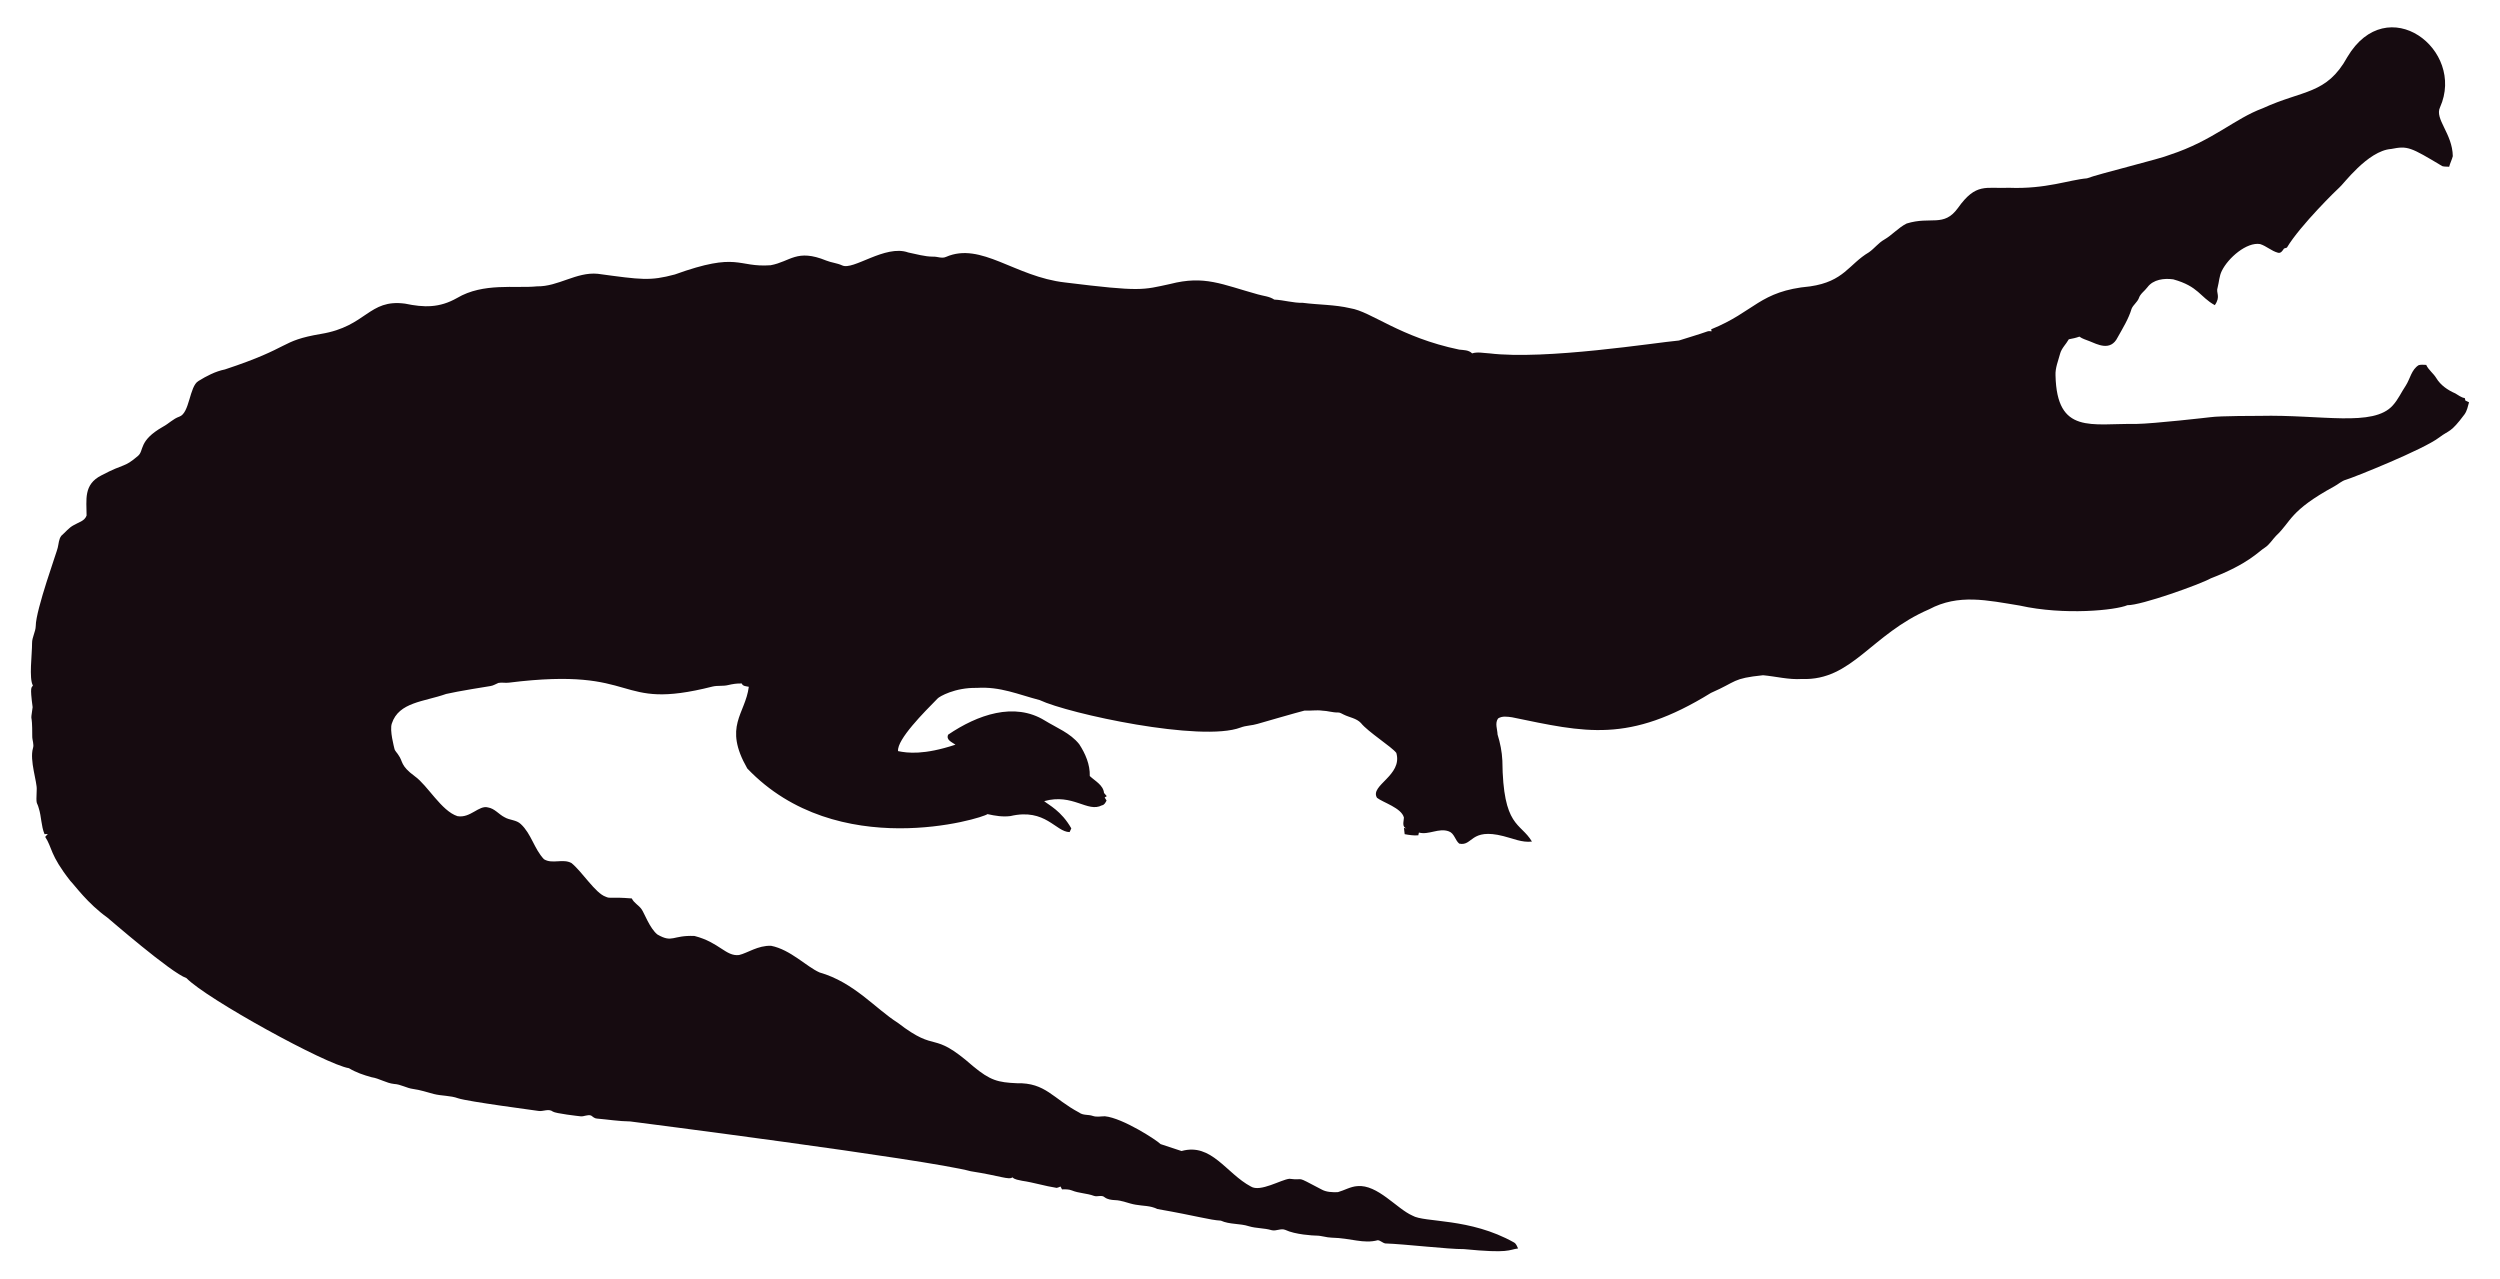
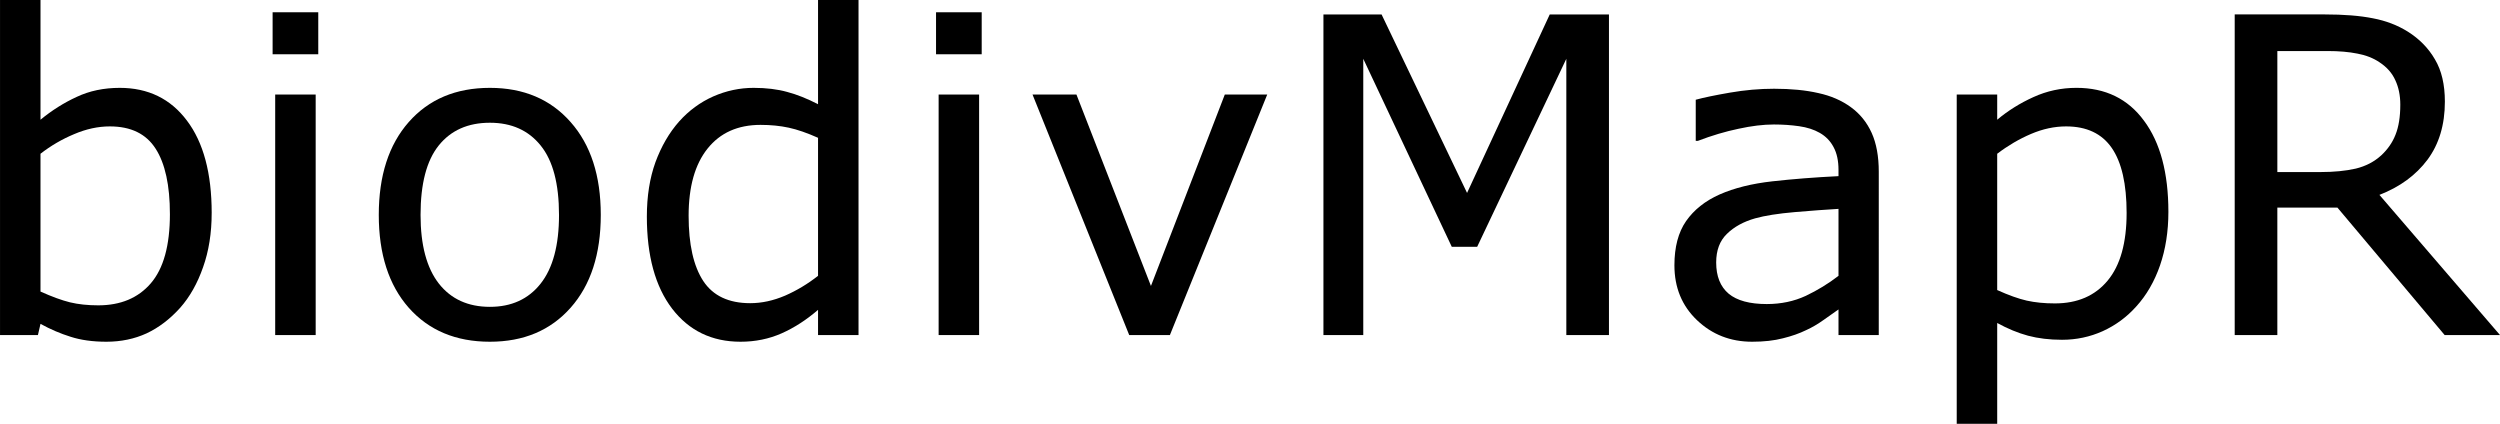
- <svg xmlns="http://www.w3.org/2000/svg" version="1.1" id="Layer_1" x="0px" y="0px" viewBox="0 0 2625.022 1342.022" enable-background="new 0 0 2625.022 1342.022" xml:space="preserve">
-   <path fill="#160B10" d="M2562.057,112.664c-5.93,12.226,13.089,27.649,13.408,51.328c-0.967,3.791-2.837,7.289-3.816,11.093  c-2.417-0.267-4.923,0.089-7.226-0.636c-33.512-20.05-36.245-21.483-53.631-18.038c-24.88,1.775-51.012,38.147-54.547,40.579  c-1,0.685-40.963,39.485-54.967,62.993c-1.056,0.331-2.086,0.661-3.078,1.005c-1.45,2.188-3.295,5.317-6.386,4.363  c-6.755-1.794-12.047-7.022-18.687-9.083c-14.172-2.325-33.569,14.577-40.185,28.126c-2.76,5.432-2.862,11.614-4.401,17.415  c-2.078,5.918,3.558,9.203-2.964,18.611c-15.758-8.651-16.89-19.671-43.645-27.108c-9.541-1.323-21.002,0.025-27.146,8.345  c-2.9,3.956-7.454,6.64-8.994,11.487c-1.705,4.223-5.788,6.857-7.569,10.978c-3.219,10.775-9.274,20.417-14.705,30.186  c-7.484,15.043-21.458,7.113-29.639,3.893c-3.549-1.501-7.378-2.404-10.482-4.745c-3.613,1.31-7.378,2.124-11.131,2.799  c-2.9,5.19-7.62,9.362-9.184,15.252c-1.972,7.442-5.139,14.807-4.771,22.656c1.426,62.435,37.744,50.23,84.657,50.985  c18.427-0.238,76.659-6.917,77.661-7.06c10.315-1.512,51.103-1.387,52.104-1.425c64.718-1.507,119.253,12.017,139.725-10.991  c5.622-6.144,8.955-13.878,13.598-20.735c4.617-7.073,5.915-16.893,13.662-21.562c2.519-0.687,5.19-0.305,7.81-0.242  c2.481,5.406,7.582,8.854,10.609,13.891c4.503,7.467,12.047,12.632,19.921,16.041c3.269,1.794,6.144,4.389,9.999,4.936  c0.166,0.852,0.369,1.705,0.598,2.57c1.259,0.611,2.519,1.208,3.854,1.819c-1.196,4.325-2.073,8.854-4.681,12.606  c-14.981,20.134-15.737,16.079-26.561,24.297c-16.513,12.73-90.704,42.38-97.937,44.421c-4.63,1.259-8.078,4.719-12.199,6.907  c-47.689,26.034-44.914,36.755-61.276,51.99c-3.969,4.096-6.856,9.273-11.754,12.403c-6.886,4.248-16.845,16.908-56.76,32.26  c-10.994,6.222-73.381,28.559-87.544,28.177c-12.182,5.289-66.295,10.873-113.113,0.394c-34.047-5.52-64.247-12.539-95.05,3.905  c-61.045,26.219-81.054,75.205-133.67,73.195c-13.739,0.903-27.159-2.684-40.745-3.943c-32.756,3.396-26.951,6.432-54.687,18.547  c-86.536,53.421-132.198,41.426-208.888,25.607c-4.859-0.636-10.304-1.616-14.68,1.259c-3.511,4.999-0.687,11.232-0.509,16.804  c2.76,8.879,4.605,18.076,5.037,27.388c0.678,70.703,18.876,64.615,31.064,85.038c-10.38,1.31-20.137-3.346-30.008-5.724  c-35.054-8.942-31.959,10.974-46.367,7.887c-4.376-3.651-5.076-10.864-10.94-12.886c-10.482-3.893-20.875,4.033-31.37,1.285  c-0.165,0.725-0.483,2.163-0.649,2.875c-4.834,0.432-9.592-0.331-14.311-1.196c-0.153-2.201-0.407-4.401-0.751-6.551  c0.7,0.127,2.112,0.382,2.824,0.509c-5.368-1.387-2.926-7.48-2.862-11.411c-2.581-10.171-21.93-15.743-28.266-20.735  c-7.896-13.101,27.192-23.356,20.29-47.143c-4.808-6.385-29.888-22.164-37.17-31.395c-4.783-5.063-12.047-5.813-18.013-8.815  c-1.972-0.827-3.791-2.315-6.017-2.239c-5.597,0.191-10.965-1.781-16.537-1.908c-6.208-0.878-12.441,0.318-18.661-0.076  c-6.376,1.51-49.471,13.993-49.471,13.993c-5.775,1.781-11.97,1.603-17.631,3.791c-41.153,15.671-180.401-14.399-211.051-28.838  c-22.477-5.819-41.27-14.396-65.945-12.772c-23.033-0.496-39.521,9.215-41.101,11.08c-14.156,14.382-42.805,43.009-41.597,55.297  c9.881,2.049,27.067,4.244,60.297-6.755c-3.6-2.633-10.164-4.859-7.683-10.52c30.91-20.96,69.478-34.528,101.385-14.896  c12.454,7.683,26.879,13.128,36.241,24.907c6.449,9.897,11.461,21.384,11.08,33.43c5.483,5.19,14.184,9.464,14.96,17.771  c0.954,1.132,1.883,2.239,2.9,3.371c-0.56,0.344-1.679,1.03-2.251,1.361c0.674,1.081,1.336,2.15,2.022,3.244  c-1.157,2.112-2.252,4.643-4.923,5.037c-15.167,7.923-30.412-12.885-60.589-4.414c4.515,3.914,17.957,10.035,28.495,28.596  c-0.623,1.285-1.221,2.582-1.781,3.893c-14.581-0.066-25.26-25.439-62.103-16.83c-8.065,1.081-16.27-0.28-24.119-2.048  c-5.689,4.616-157.704,51.097-252.241-47.919c-25.462-44.516-2.105-56.742,1.616-85.776c-2.646-0.598-6.259-0.445-7.429-3.447  c-4.834-0.216-9.63,0.547-14.311,1.666c-5.343,1.336-10.927,0.254-16.283,1.527c-104.921,26.598-73.475-21.586-213.976-4.058  c-3.638,0.483-7.327-0.471-10.927,0.267c-2.722,1.043-5.203,2.786-8.129,3.244c-1.005,0.139-35.568,5.632-46.749,8.332  c-23.248,8.245-49.669,8.494-57.027,31.013c-2.544,7.127,2.495,25.23,2.659,26.23c0.509,2.748,2.964,4.529,4.274,6.907  c5.125,7.002,1.576,10.814,17.186,22.287c13.483,9.569,27.903,36.42,44.764,41.877c13.652,2.389,22.508-11.842,32.107-9.146  c7.022,1.107,11.334,7.276,17.415,10.317c5.356,3.193,12.365,2.633,17.033,7.162c11.029,10.189,14.018,26.078,24.284,36.878  c8.765,5.47,19.972-0.979,28.965,4.071c11.309,9.233,25.045,31.634,35.809,35.287c4.836,2.294,4.589-0.02,27.477,1.832  c2.226,4.796,7.327,7.085,10.253,11.347c2.611,3.387,8.633,20.294,16.715,26.574c16.075,9.185,15.426,0.491,38.875,1.488  c26.056,6.667,32.977,21.713,46.774,19.997c8.688-1.942,19.833-10.206,33.646-9.68c20.419,4.043,37.013,21.857,50.896,27.986  c36.199,10.4,58.502,37.92,82.062,52.817c43.011,33.213,34.403,6.396,79.034,45.566c18.208,15.125,26.246,17.04,45.986,17.936  c30.318-0.751,37.93,16.193,65.525,30.81c4.134,3.155,9.541,1.844,14.196,3.498c4.147,1.463,8.51,0.394,12.772,0.369  c18.974,1.87,55.059,25.539,58.465,29.232c7.353,2.353,14.667,4.91,22.02,7.276c31.527-8.837,46.862,23.524,72.916,37.323  c9.817,6.052,31.604-7.299,40.338-8.179c17.829,2.357,3.781-4.531,33.392,11.016c5.241,3.066,11.589,3.218,17.504,3.028  c6.869-1.921,13.204-5.852,20.48-6.348c21.245-1.942,41.314,23.767,57.816,30.975c12.756,7.578,60.29,2.089,106.638,28.189  c2.366,1.298,3.155,4.007,4.3,6.284c-10.435,1.423-8.676,5.392-56.964,0.7c-16.115,0.199-61.486-5.252-82.52-5.953  c-2.824-0.572-4.91-3.04-7.772-3.397c-15.269,4.072-27.792-2.198-48.492-2.671c-5.546-0.102-10.825-2.201-16.359-2.162  c-2.762-0.015-21.848-1.008-32.323-6.004c-4.758-1.972-9.668,1.654-14.476,0.293c-7.747-2.315-16.003-1.781-23.737-4.121  c-9.541-3.104-20.277-1.692-29.41-5.865c-12.12-0.691-23.98-4.714-66.899-12.25c-6.984-3.625-14.985-3.091-22.516-4.49  c-7.416-1.145-14.324-4.643-21.892-4.821c-3.727-0.204-7.632-0.649-10.698-2.939c-3.206-2.951-7.645-0.127-11.334-1.539  c-7.531-2.798-15.774-2.646-23.203-5.712c-3.282-1.298-6.844-1.17-10.278-1.081c-0.394-0.763-1.183-2.264-1.577-3.015  c-1.285,0.636-2.608,1.119-3.982,1.45c-12.263-1.87-24.131-5.674-36.394-7.467c-3.46-0.903-7.404-1.005-10.113-3.6  c-3.831,2.97-12.398-1.54-43.747-6.411c-46.335-12.483-357.594-52.295-357.594-52.295c-11.716-0.14-23.317-2.023-34.982-3.015  c-2.442-0.127-4.211-1.844-6.068-3.18c-3.753-1.387-7.467,1.336-11.271,0.789c-2.02-0.195-26.027-2.946-28.838-4.923  c-4.592-3.587-10.278,0.216-15.367-0.738c-2.203-0.387-74.203-9.818-84.135-13.242c-8.243-2.989-17.224-2.379-25.658-4.529  c-7.162-1.895-14.209-4.274-21.574-5.254c-6.92-0.878-13.001-4.923-20.035-5.266c-8.319-0.878-15.443-5.826-23.648-7.073  c-8.256-2.252-16.448-5.037-23.775-9.49c-23.552-3.584-149.518-72.739-170.649-94.63c-16.013-5.37-81.914-62.745-82.914-63.439  c-21.039-15.096-34.147-33.758-38.964-38.595c-21.778-27.726-18.854-34.892-26.396-46.215c0.916-1.018,1.832-2.01,2.748-3.015  c-1.145,0.038-2.29,0.076-3.435,0.14c-3.651-8.676-3.18-18.28-6.042-27.172c-2.062-7.913-2.975-1.701-2.175-19.526  c0.634-7.664-7.675-30.697-3.931-43.518c1.348-4.16-0.814-8.281-0.751-12.454c0.068-28.882-2.418-11.02,0.394-30.657  c-3.041-22.85-1.09-20.042,0.305-22.719c-4.294-7.378-0.844-32.606-0.89-44.586c-0.025-6.246,3.714-11.741,3.867-17.962  c0-16.859,22.775-79.378,23.076-82.113c1.056-4.198,1.043-9.032,3.778-12.568c4.338-3.74,7.874-8.485,13.052-11.169  c4.745-2.913,11.411-4.172,13.471-10.088c0.043-16.362-3.503-32.575,15.532-42.157c25.219-13.344,23.115-7.424,38.34-20.379  c6.931-5.754,0.059-15.764,26.434-30.772c5.915-3.129,10.622-8.281,17.046-10.507c11.015-3.661,10.497-31.892,20.099-37.437  c8.612-5.33,17.796-10.113,27.795-12.148c71.433-23.584,56.818-29.805,100.939-37.31c48.019-7.907,49.805-36.895,88.244-31.777  c19.858,4.163,35.994,4.605,54.61-5.953c27.665-16.35,60.97-9.859,83.919-12.212c22.172,0.42,41.279-15.29,63.693-13.191  c46.138,6.272,54.878,7.691,80.993,0.738c67.442-24.31,65.094-7.128,100.634-9.706c20.946-3.875,27.233-17.596,58.388-4.91  c5.368,2.188,11.283,2.595,16.575,5.025c11.553,5.818,45.215-22.204,69.43-13.535c8.676,1.717,17.262,4.401,26.205,4.401  c4.49-0.216,9.083,2.252,13.446,0.293c37.015-16.156,72.304,20.872,125.096,26.815c80.305,9.923,81.3,7.845,110.289,1.603  c36.266-9.336,54.189,0.413,92.111,10.902c5.775,1.717,12.11,1.984,17.237,5.47c10.075,0.458,19.844,3.638,29.983,3.396  c16.588,2.163,33.506,1.819,49.853,5.686c21.982,3.418,52.115,30.498,114.347,43.441c4.681,0.572,9.999,0.28,13.586,3.956  c5.864-1.844,12.047-0.267,18.038-0.025c59.148,7.176,174.934-11.359,199.106-13.471c9.82-3.218,19.819-5.966,29.576-9.452  c1.488-0.674,3.155-0.356,4.758-0.229c-0.115-0.522-0.356-1.577-0.483-2.099c45.944-18.548,50.589-40.213,103.827-45.057  c35.891-5.17,40.645-23.282,61.836-35.809c5.712-3.969,9.897-9.808,16.028-13.281c8.408-4.872,14.82-12.555,23.559-16.931  c25.605-7.944,38.867,4.305,53.847-16.257c19.089-26.933,29.276-20.168,53.605-21.256c38.819,1.522,63.061-8.345,81.948-9.935  c11.484-4.495,77.877-20.69,87.061-24.742c45.297-14.857,67.746-37.884,97.505-48.848c42.187-19.404,67.008-14.225,88.74-53.694  C2506.582-10.604,2589.134,52.018,2562.057,112.664z" />
+ <svg xmlns="http://www.w3.org/2000/svg" version="1.1" id="svg929" width="413.622" height="70.113" viewBox="0 0 413.622 70.113">
+   <defs id="defs933" />
+   <g id="g935" transform="translate(-38.39367,-567.5755)">
+     <g aria-label="biodivMapR" id="text1570" style="font-size:40px" transform="matrix(1.82407,0,0,1.82407,-66.6661,-498.0203)">
+       <path d="m 76.796,603.502 q 0,2.734 -0.781,4.922 -0.762,2.188 -2.07,3.672 -1.387,1.543 -3.047,2.324 -1.66,0.762 -3.652,0.762 -1.855,0 -3.242,-0.449 -1.387,-0.43 -2.734,-1.172 l -0.234,1.016 h -3.438 v -30.391 h 3.672 v 10.859 q 1.543,-1.27 3.281,-2.07 1.738,-0.82 3.906,-0.82 3.867,0 6.094,2.969 2.246,2.969 2.246,8.379 z m -3.789,0.098 q 0,-3.906 -1.289,-5.918 -1.289,-2.031 -4.16,-2.031 -1.602,0 -3.242,0.703 -1.641,0.684 -3.047,1.777 v 12.5 q 1.562,0.703 2.676,0.977 1.133,0.273 2.559,0.273 3.047,0 4.766,-1.992 1.738,-2.012 1.738,-6.289 z" id="path1572" />
+       <path d="m 86.464,589.108 h -4.141 v -3.809 h 4.141 z m -0.234,25.469 H 82.557 v -21.816 h 3.672 z" id="path1574" />
+       <path d="m 112.089,603.678 q 0,5.332 -2.734,8.418 -2.734,3.086 -7.324,3.086 -4.629,0 -7.363,-3.086 -2.715,-3.086 -2.715,-8.418 0,-5.332 2.715,-8.418 2.734,-3.105 7.363,-3.105 4.59,0 7.324,3.105 2.734,3.086 2.734,8.418 z m -3.789,0 q 0,-4.238 -1.66,-6.289 -1.66,-2.07 -4.609,-2.07 -2.988,0 -4.648,2.07 -1.641,2.051 -1.641,6.289 0,4.102 1.66,6.23 1.66,2.109 4.629,2.109 2.93,0 4.59,-2.09 1.68,-2.109 1.68,-6.25 z" id="path1576" />
+       <path d="m 135.467,614.576 h -3.672 v -2.285 q -1.582,1.367 -3.301,2.129 -1.719,0.762 -3.73,0.762 -3.906,0 -6.211,-3.008 -2.285,-3.008 -2.285,-8.34 0,-2.773 0.781,-4.941 0.801,-2.168 2.148,-3.691 1.328,-1.484 3.086,-2.266 1.777,-0.781 3.672,-0.781 1.719,0 3.047,0.371 1.328,0.352 2.793,1.113 v -9.453 h 3.672 z m -3.672,-5.371 v -12.52 q -1.484,-0.664 -2.656,-0.918 -1.172,-0.254 -2.559,-0.254 -3.086,0 -4.805,2.148 -1.719,2.148 -1.719,6.094 0,3.887 1.328,5.918 1.328,2.012 4.258,2.012 1.562,0 3.164,-0.684 1.602,-0.703 2.988,-1.797 z" id="path1578" />
+       <path d="m 146.639,589.108 h -4.141 v -3.809 h 4.141 z m -0.234,25.469 h -3.672 v -21.816 h 3.672 z" id="path1580" />
+       <path d="m 172.538,592.76 -8.828,21.816 h -3.691 l -8.77,-21.816 h 3.984 l 6.758,17.363 6.699,-17.363 z" id="path1582" />
+       <path d="m 203.534,614.576 h -3.867 V 589.518 l -8.086,17.051 h -2.305 l -8.027,-17.051 v 25.059 h -3.613 v -29.082 h 5.273 l 7.754,16.191 7.5,-16.191 h 5.371 z" id="path1584" />
+       <path d="m 228.006,614.576 h -3.652 v -2.324 q -0.488,0.332 -1.328,0.938 -0.82,0.586 -1.602,0.938 -0.918,0.449 -2.109,0.742 -1.191,0.312 -2.793,0.312 -2.949,0 -5,-1.953 -2.051,-1.953 -2.051,-4.98 0,-2.48 1.055,-4.004 1.074,-1.543 3.047,-2.422 1.992,-0.879 4.785,-1.191 2.793,-0.312 5.996,-0.469 v -0.566 q 0,-1.25 -0.449,-2.07 -0.43,-0.82 -1.25,-1.289 -0.781,-0.449 -1.875,-0.605 -1.094,-0.156 -2.285,-0.156 -1.445,0 -3.223,0.391 -1.777,0.371 -3.672,1.094 h -0.195 v -3.73 q 1.074,-0.293 3.105,-0.645 2.031,-0.352 4.004,-0.352 2.305,0 4.004,0.391 1.719,0.371 2.969,1.289 1.23,0.898 1.875,2.324 0.645,1.426 0.645,3.535 z m -3.652,-5.371 v -6.074 q -1.68,0.098 -3.965,0.293 -2.266,0.195 -3.594,0.566 -1.582,0.449 -2.559,1.406 -0.977,0.938 -0.977,2.598 0,1.875 1.133,2.832 1.133,0.938 3.457,0.938 1.934,0 3.535,-0.742 1.602,-0.762 2.969,-1.816 z" id="path1586" />
+       <path d="m 254.276,603.404 q 0,2.656 -0.762,4.863 -0.762,2.188 -2.148,3.711 -1.289,1.445 -3.047,2.246 -1.738,0.781 -3.691,0.781 -1.699,0 -3.086,-0.371 -1.367,-0.371 -2.793,-1.152 v 9.141 h -3.672 v -29.863 h 3.672 v 2.285 q 1.465,-1.23 3.281,-2.051 1.836,-0.84 3.906,-0.84 3.945,0 6.133,2.988 2.207,2.969 2.207,8.262 z m -3.789,0.098 q 0,-3.945 -1.348,-5.898 -1.348,-1.953 -4.141,-1.953 -1.582,0 -3.184,0.684 -1.602,0.684 -3.066,1.797 v 12.363 q 1.562,0.703 2.676,0.957 1.133,0.254 2.559,0.254 3.066,0 4.785,-2.07 1.719,-2.07 1.719,-6.133 z" id="path1588" />
+       <path d="m 284.354,614.576 h -5.02 l -9.727,-11.562 h -5.449 v 11.562 h -3.867 v -29.082 h 8.145 q 2.637,0 4.395,0.352 1.758,0.332 3.164,1.211 1.582,0.996 2.461,2.52 0.898,1.504 0.898,3.828 0,3.145 -1.582,5.273 -1.582,2.109 -4.355,3.184 z m -9.043,-20.898 q 0,-1.25 -0.449,-2.207 -0.43,-0.977 -1.445,-1.641 -0.84,-0.566 -1.992,-0.781 -1.152,-0.234 -2.715,-0.234 h -4.551 v 10.977 h 3.906 q 1.836,0 3.203,-0.312 1.367,-0.332 2.324,-1.211 0.879,-0.82 1.289,-1.875 0.43,-1.074 0.43,-2.715 z" id="path1590" />
+     </g>
+   </g>
</svg>
